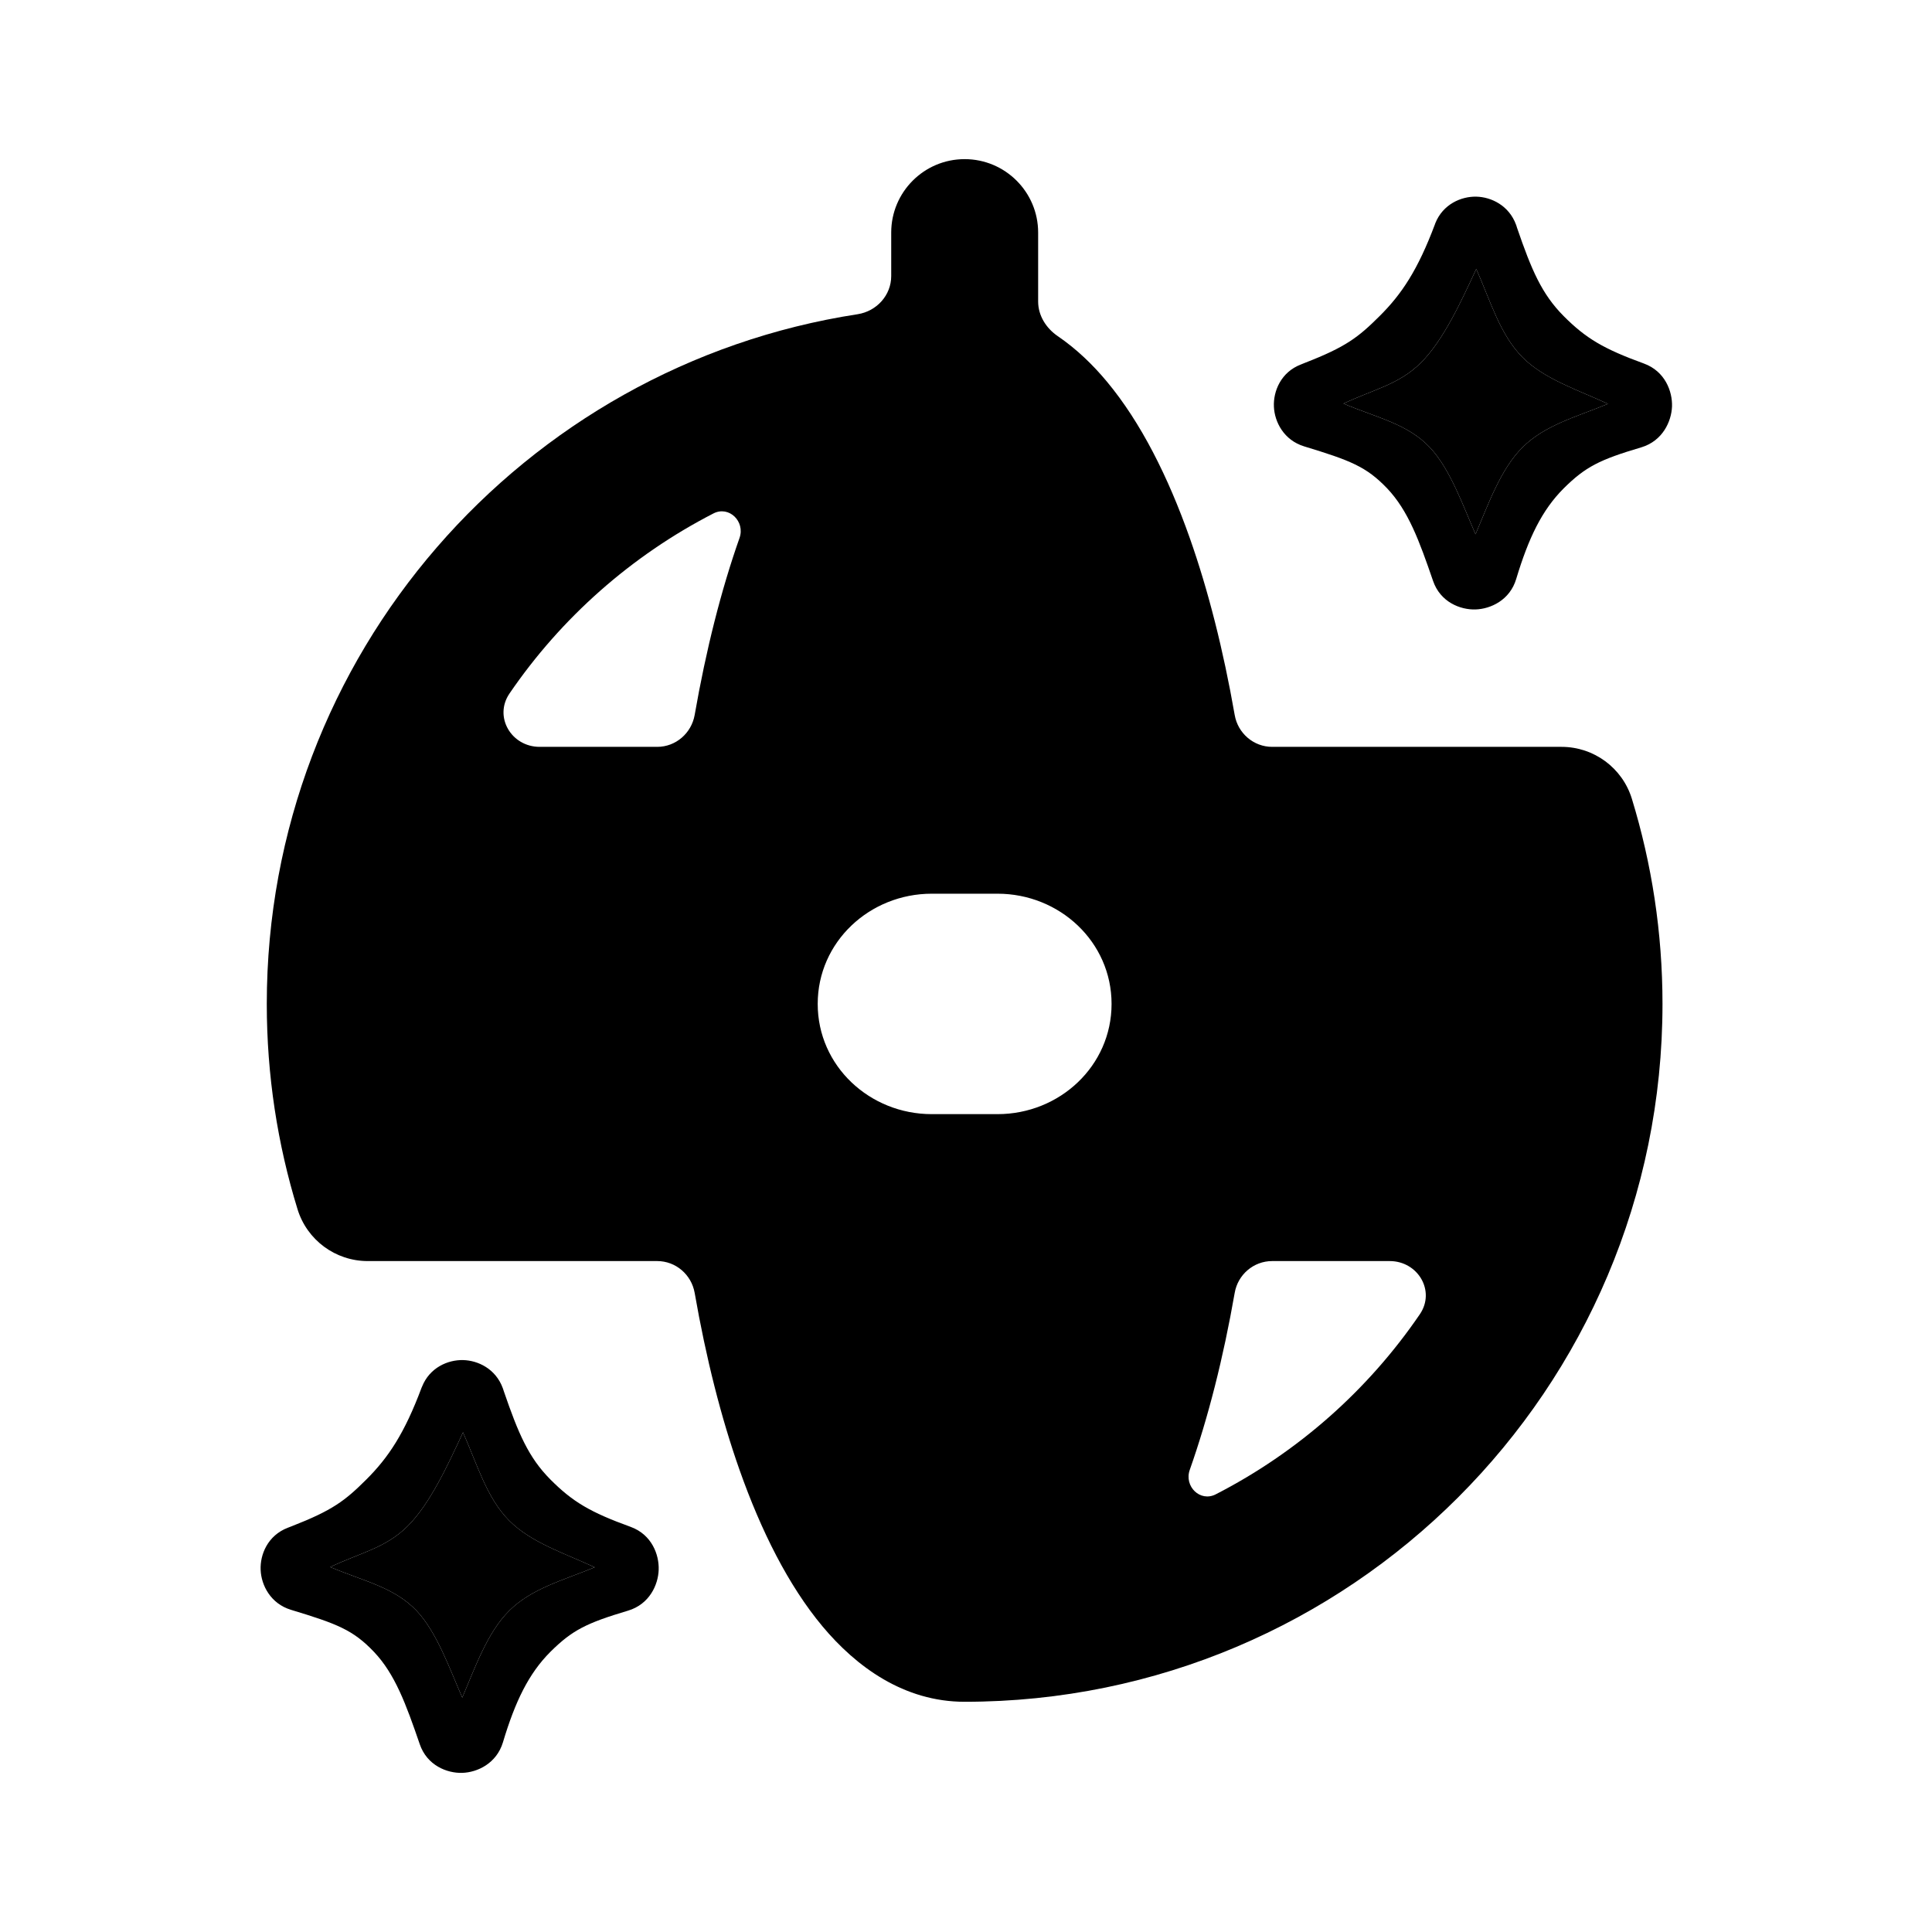
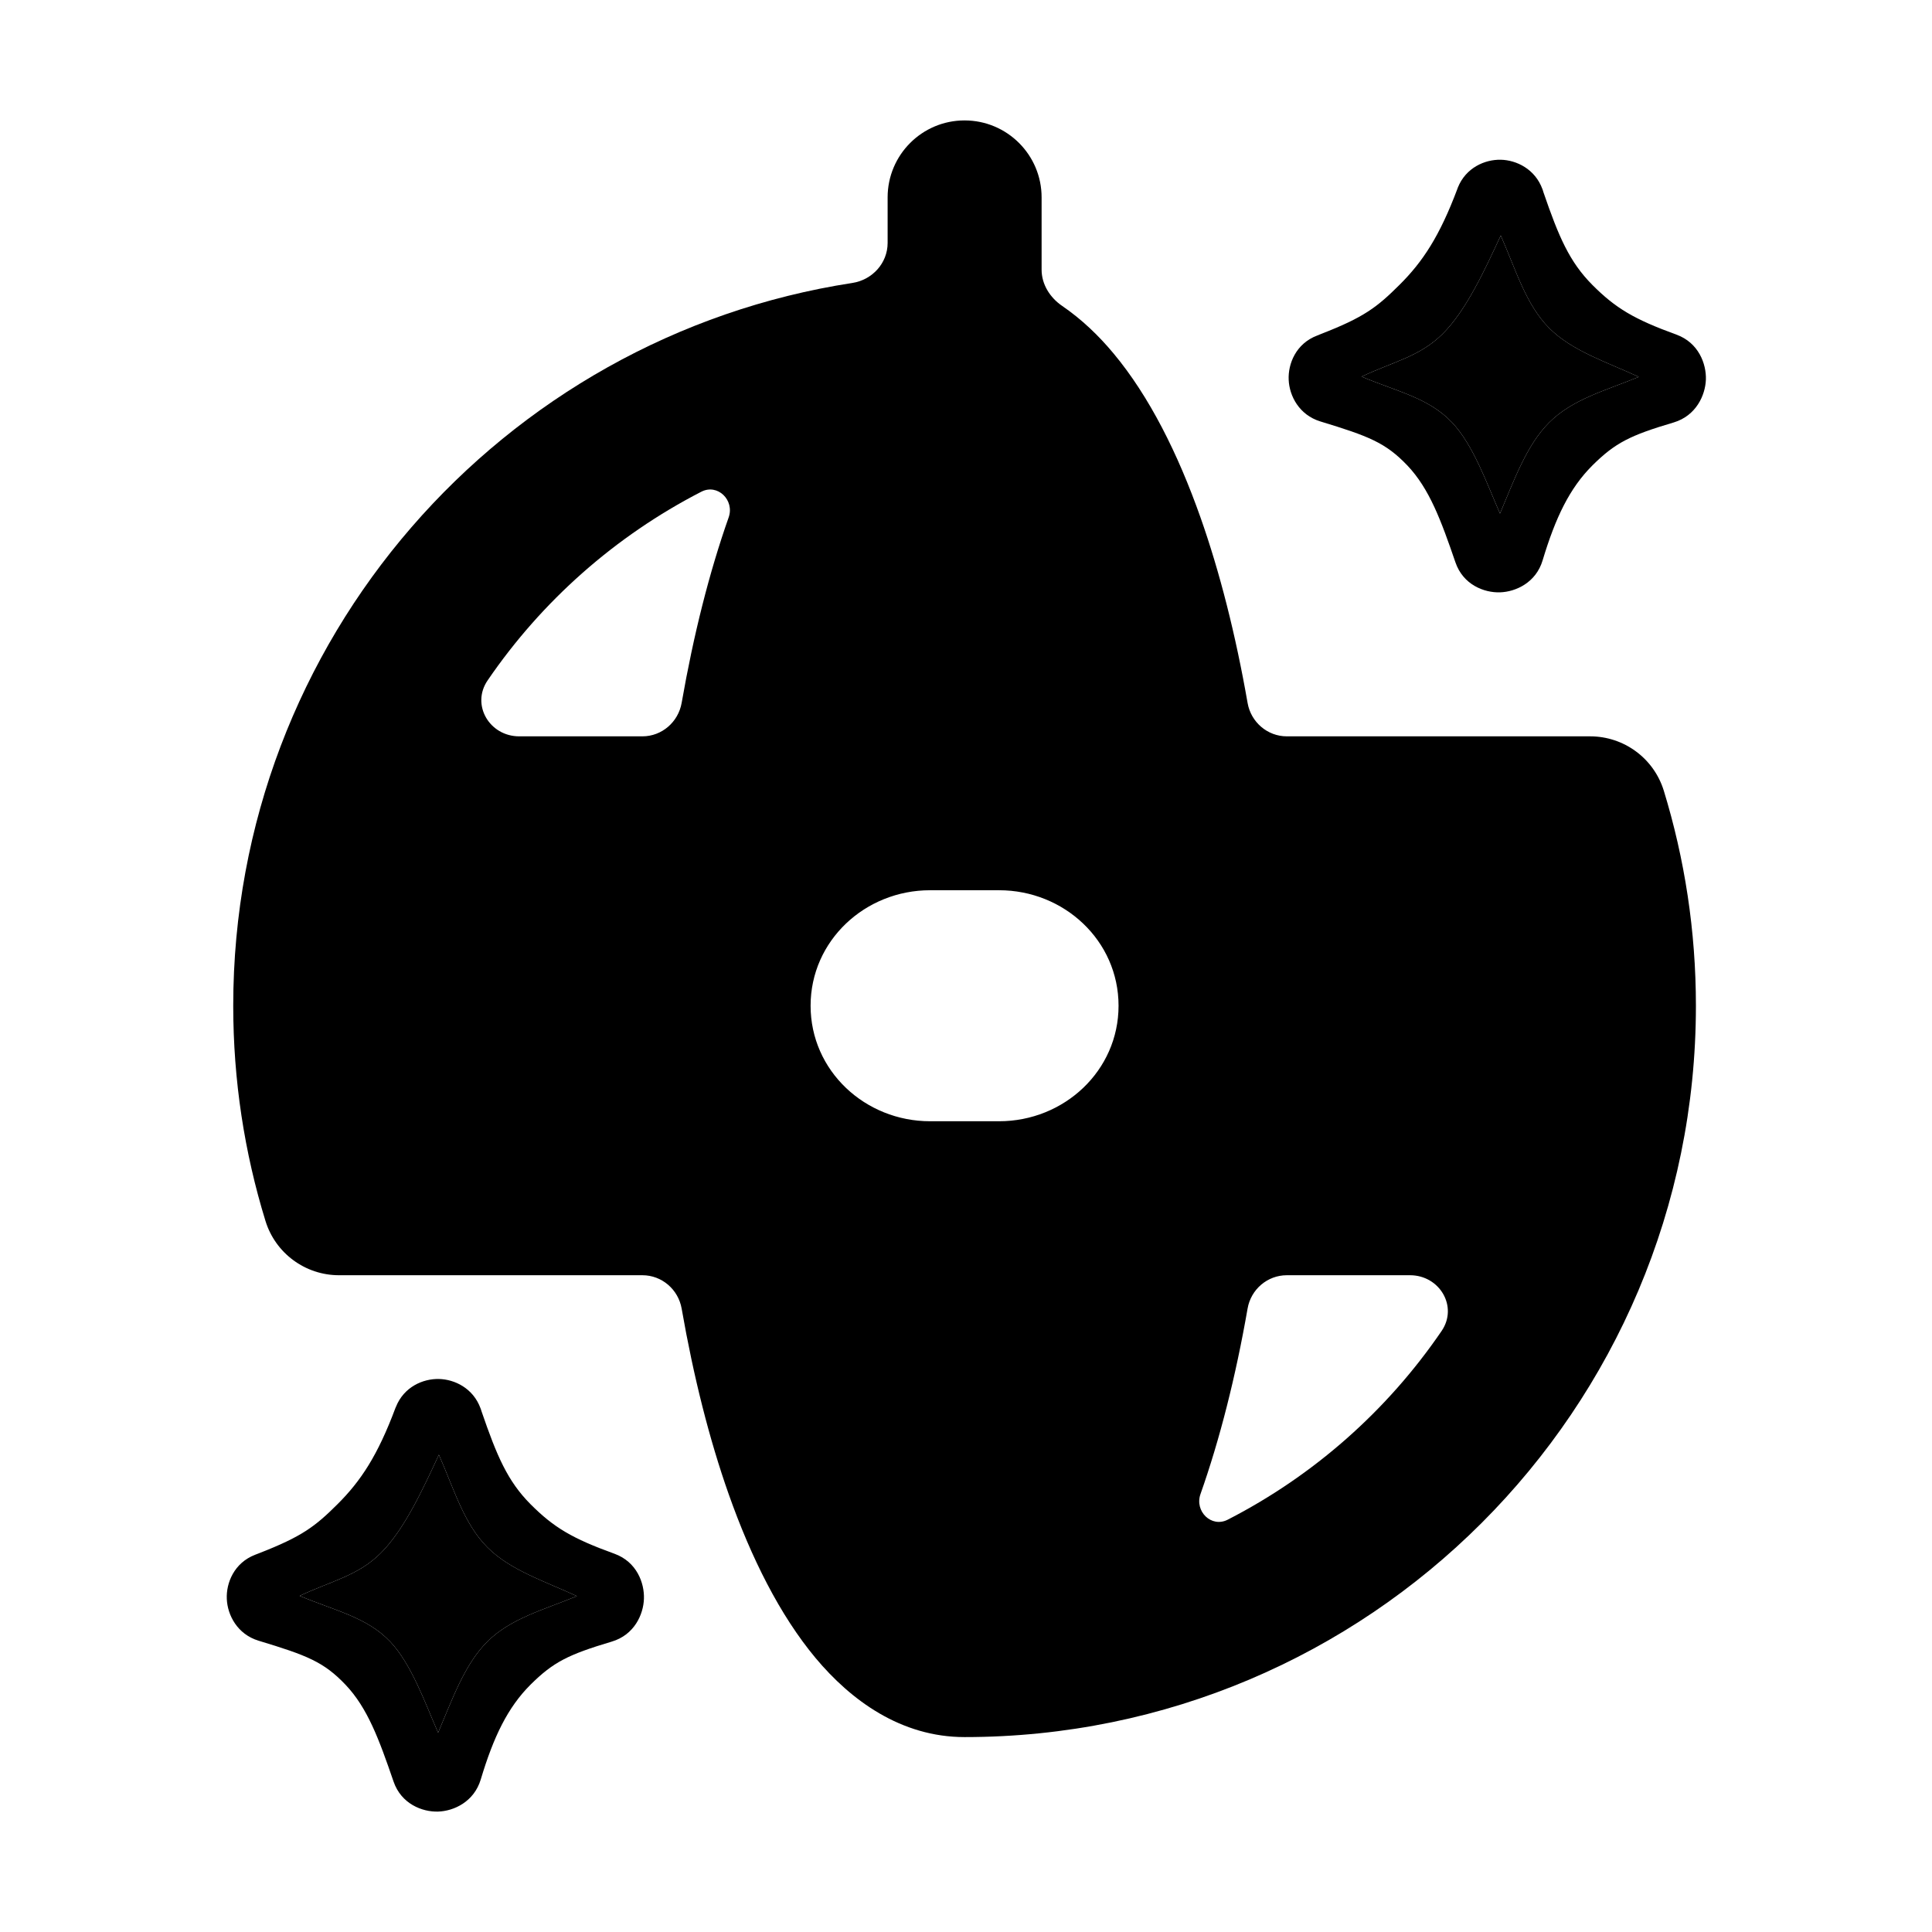
<svg xmlns="http://www.w3.org/2000/svg" width="20" height="20" viewBox="0 0 20 20" fill="none">
-   <g id="mateo-optical-size" transform="matrix(0.8352634 0 0 0.8352634 1.608213 1.647366)">
+   <g id="mateo-optical-size" transform="matrix(0.8753398 0 0 0.8753398 1.20557 1.246602)">
    <path fill-rule="evenodd" clip-rule="evenodd" d="M10.03 0C10.533 0 10.941 0.408 10.941 0.91V1.765C10.941 1.939 11.04 2.095 11.183 2.193C11.416 2.352 11.619 2.548 11.792 2.756C12.214 3.262 12.553 3.939 12.82 4.695C13.048 5.341 13.236 6.082 13.377 6.889C13.416 7.115 13.611 7.284 13.841 7.284H17.428C17.828 7.284 18.181 7.544 18.299 7.926C18.546 8.732 18.679 9.586 18.679 10.47C18.679 15.247 14.807 19.119 10.03 19.119C9.277 19.119 8.686 18.684 8.268 18.184C7.846 17.678 7.507 17.001 7.24 16.245C7.012 15.599 6.825 14.859 6.684 14.051C6.644 13.825 6.45 13.657 6.22 13.657H2.632C2.232 13.657 1.879 13.396 1.762 13.014C1.514 12.209 1.381 11.354 1.381 10.47C1.381 6.144 4.557 2.56 8.704 1.922C8.94 1.885 9.12 1.687 9.12 1.449V0.91C9.12 0.408 9.527 0 10.03 0ZM13.841 13.657C13.611 13.657 13.416 13.825 13.377 14.051C13.236 14.859 13.048 15.599 12.82 16.245C12.748 16.449 12.949 16.647 13.142 16.548C14.16 16.026 15.03 15.256 15.671 14.317C15.869 14.028 15.648 13.657 15.298 13.657H13.841ZM9.622 9.104C8.853 9.104 8.209 9.701 8.209 10.47C8.209 11.239 8.853 11.836 9.622 11.836H10.438C11.207 11.836 11.851 11.239 11.851 10.47C11.851 9.701 11.207 9.104 10.438 9.104H9.622ZM7.24 4.695C7.312 4.491 7.11 4.292 6.917 4.391C5.9 4.914 5.03 5.684 4.389 6.623C4.192 6.912 4.412 7.284 4.763 7.284H6.22C6.45 7.284 6.644 7.115 6.684 6.889C6.825 6.082 7.012 5.341 7.24 4.695Z" fill="black" />
    <path d="M3.813 14.884C3.999 14.888 4.219 14.993 4.306 15.232L4.31 15.243L4.318 15.268C4.499 15.795 4.625 16.091 4.896 16.364C5.172 16.641 5.39 16.77 5.89 16.951C6.154 17.047 6.245 17.298 6.238 17.484C6.232 17.669 6.124 17.911 5.857 17.99C5.341 18.144 5.166 18.232 4.896 18.5C4.627 18.769 4.46 19.114 4.308 19.621C4.229 19.883 3.992 19.994 3.804 20C3.615 20.006 3.367 19.908 3.277 19.645C3.106 19.147 2.97 18.775 2.709 18.5C2.45 18.228 2.251 18.152 1.68 17.979C1.428 17.902 1.313 17.675 1.305 17.486C1.296 17.297 1.391 17.058 1.642 16.962L1.691 16.943C2.196 16.746 2.35 16.628 2.615 16.364C2.889 16.091 3.089 15.79 3.3 15.225L3.305 15.214C3.4 14.976 3.626 14.88 3.813 14.884ZM3.813 15.78C3.624 16.187 3.405 16.665 3.126 16.943C2.855 17.213 2.541 17.272 2.167 17.449C2.595 17.628 2.961 17.701 3.237 17.99C3.491 18.258 3.651 18.72 3.804 19.067C3.964 18.692 4.114 18.26 4.386 17.99C4.664 17.714 5.052 17.614 5.445 17.452C5.076 17.28 4.658 17.148 4.386 16.874C4.108 16.595 3.991 16.183 3.813 15.78Z" fill="black" />
    <path d="M3.813 15.78C3.624 16.187 3.405 16.665 3.126 16.943C2.855 17.213 2.541 17.272 2.167 17.449C2.595 17.628 2.961 17.701 3.237 17.99C3.491 18.258 3.651 18.72 3.804 19.067C3.964 18.692 4.114 18.26 4.386 17.99C4.664 17.714 5.052 17.614 5.445 17.452C5.076 17.28 4.658 17.148 4.386 16.874C4.108 16.595 3.991 16.183 3.813 15.78Z" fill="black" />
    <path d="M16.371 0.465C16.557 0.469 16.777 0.575 16.864 0.813L16.868 0.824L16.876 0.85C17.057 1.377 17.183 1.672 17.454 1.945C17.73 2.222 17.948 2.351 18.448 2.533C18.712 2.629 18.803 2.88 18.797 3.065C18.79 3.25 18.682 3.492 18.416 3.572C17.899 3.725 17.724 3.813 17.454 4.081C17.185 4.35 17.019 4.695 16.866 5.203C16.788 5.465 16.55 5.575 16.362 5.581C16.173 5.587 15.925 5.49 15.835 5.226C15.664 4.728 15.528 4.357 15.267 4.081C15.008 3.81 14.809 3.734 14.238 3.56C13.986 3.483 13.871 3.257 13.863 3.068C13.854 2.878 13.949 2.639 14.2 2.544L14.249 2.524C14.754 2.328 14.908 2.209 15.173 1.945C15.447 1.673 15.647 1.372 15.859 0.807L15.863 0.795C15.958 0.558 16.184 0.461 16.371 0.465ZM16.371 1.361C16.182 1.768 15.963 2.247 15.684 2.524C15.413 2.794 15.099 2.853 14.725 3.03C15.153 3.209 15.52 3.282 15.795 3.572C16.049 3.84 16.209 4.302 16.362 4.649C16.522 4.273 16.673 3.842 16.944 3.572C17.222 3.295 17.61 3.195 18.003 3.033C17.634 2.861 17.216 2.729 16.944 2.456C16.666 2.176 16.549 1.764 16.371 1.361Z" fill="black" />
    <path d="M16.371 1.361C16.182 1.768 15.963 2.247 15.684 2.524C15.413 2.794 15.099 2.853 14.725 3.03C15.153 3.209 15.52 3.282 15.795 3.572C16.049 3.84 16.209 4.302 16.362 4.649C16.522 4.273 16.673 3.842 16.944 3.572C17.222 3.295 17.61 3.195 18.003 3.033C17.634 2.861 17.216 2.729 16.944 2.456C16.666 2.176 16.549 1.764 16.371 1.361Z" fill="black" />
  </g>
</svg>
